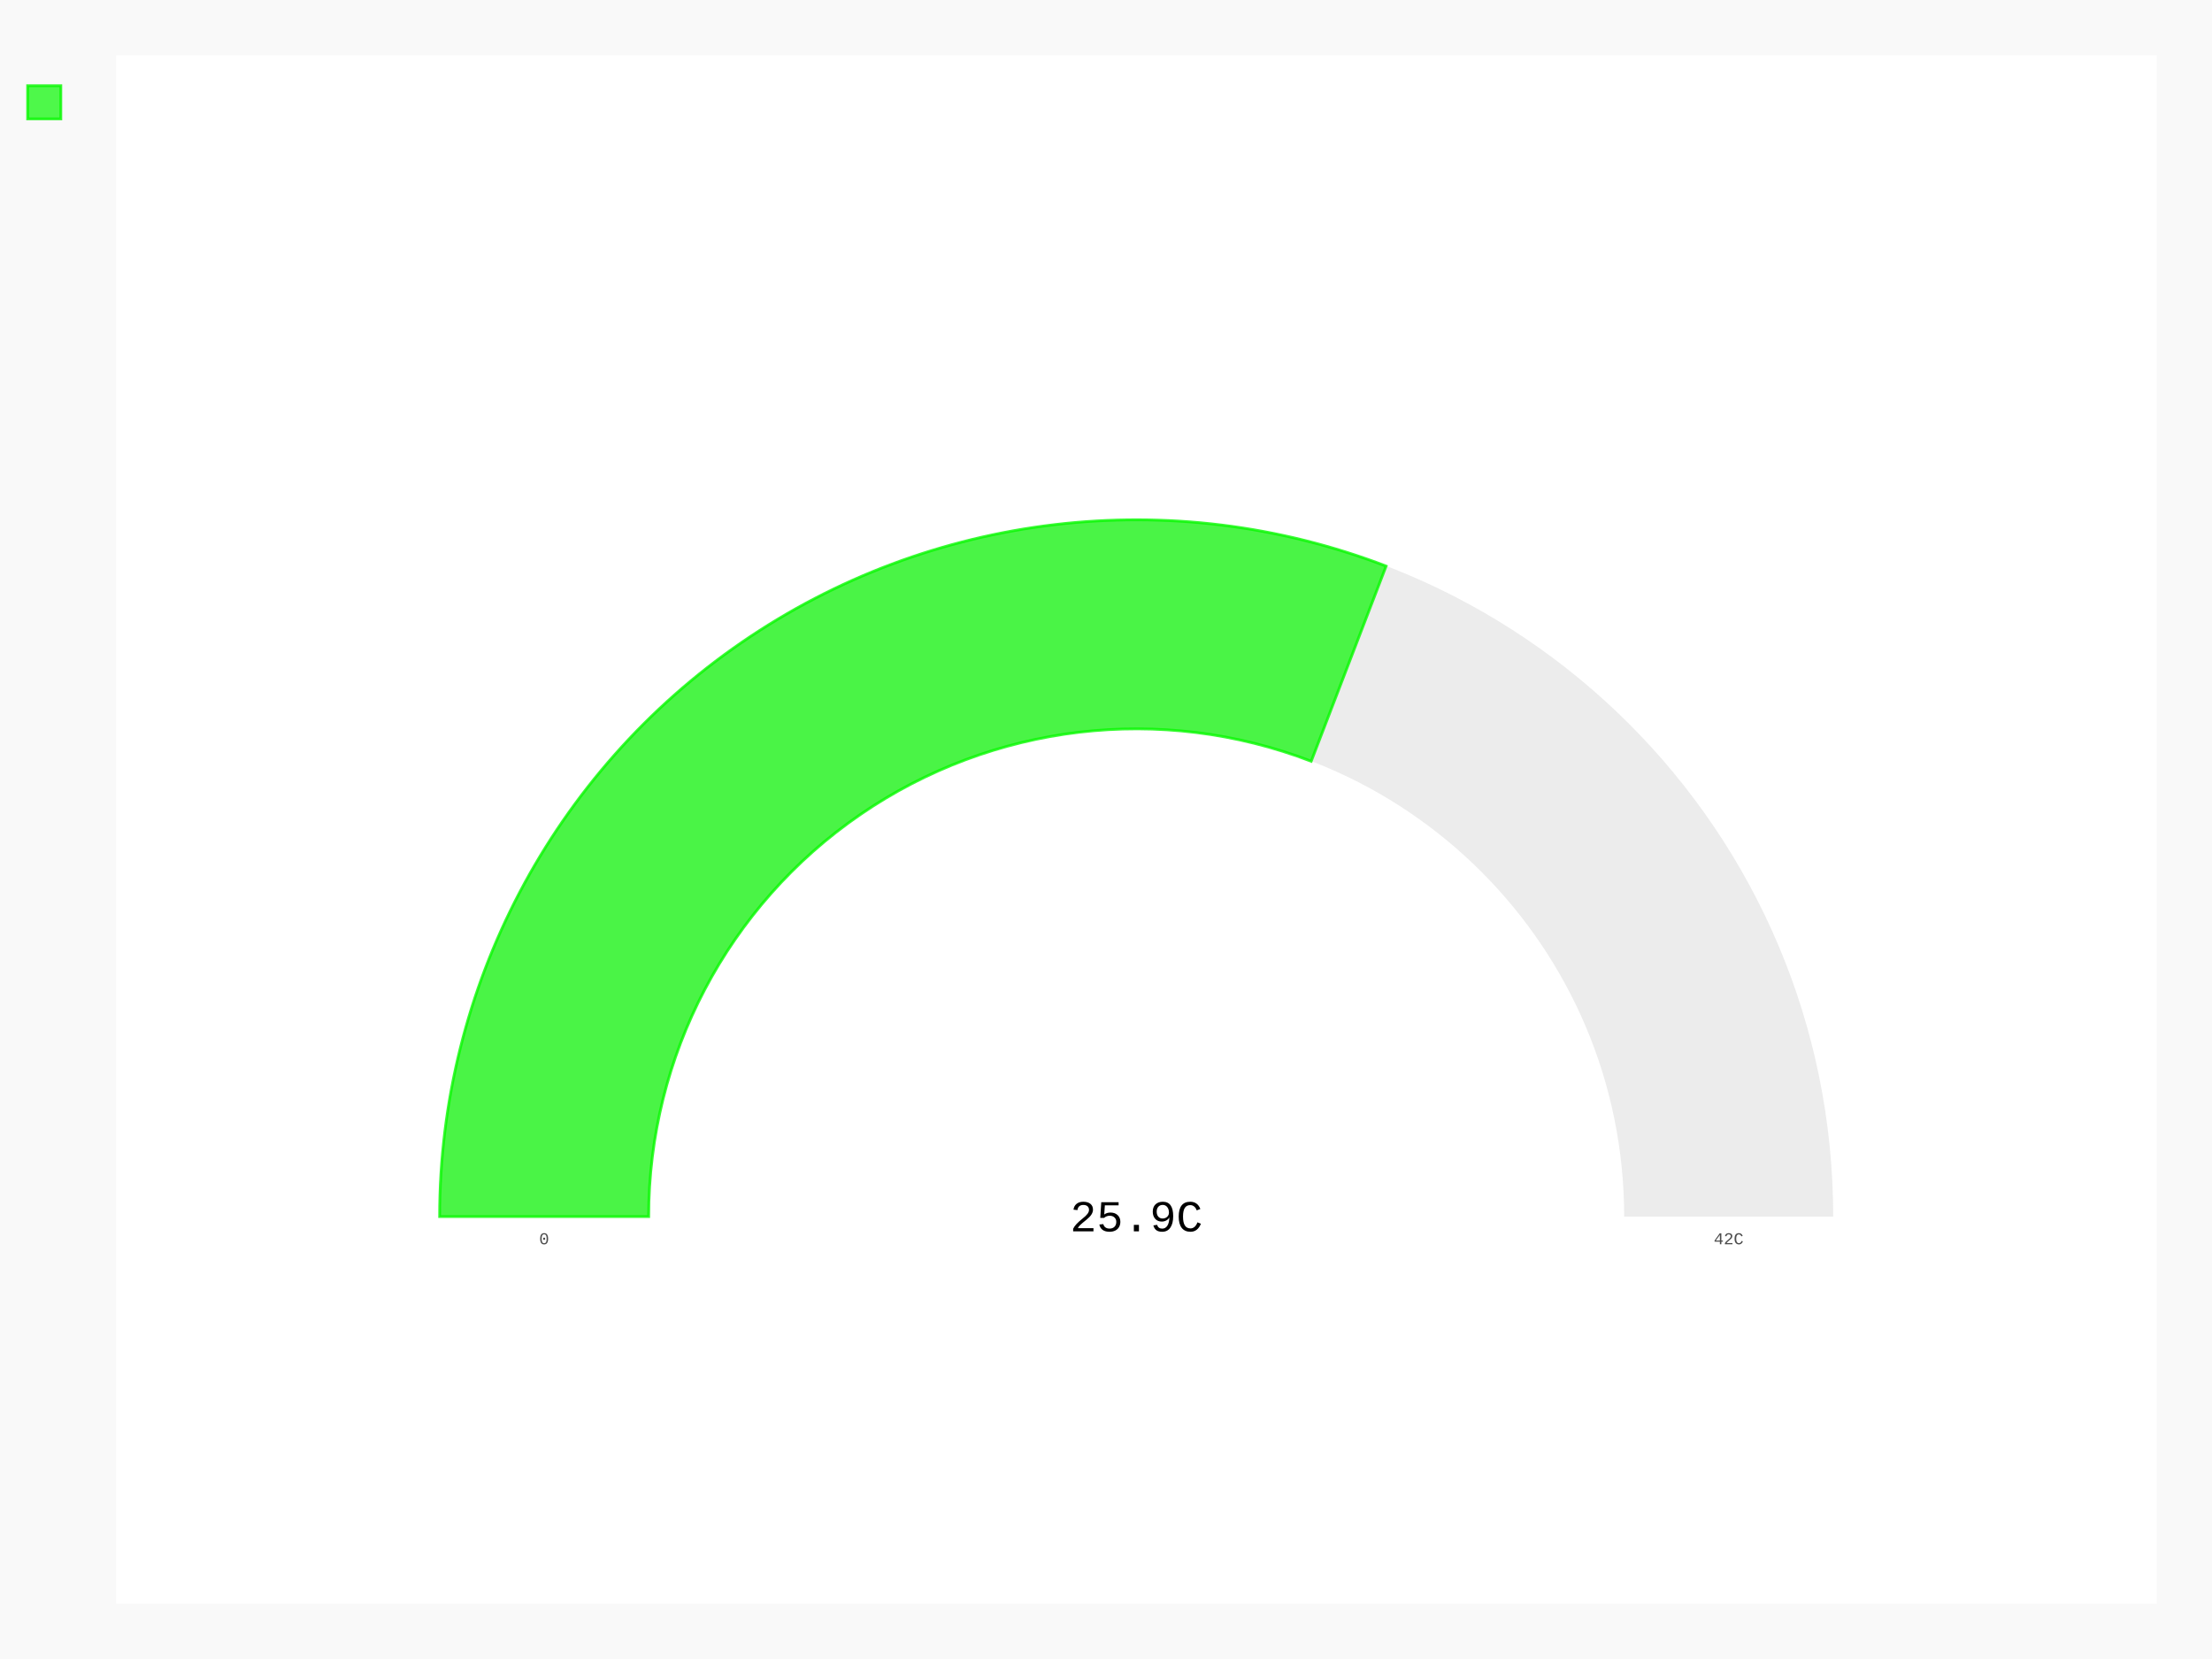
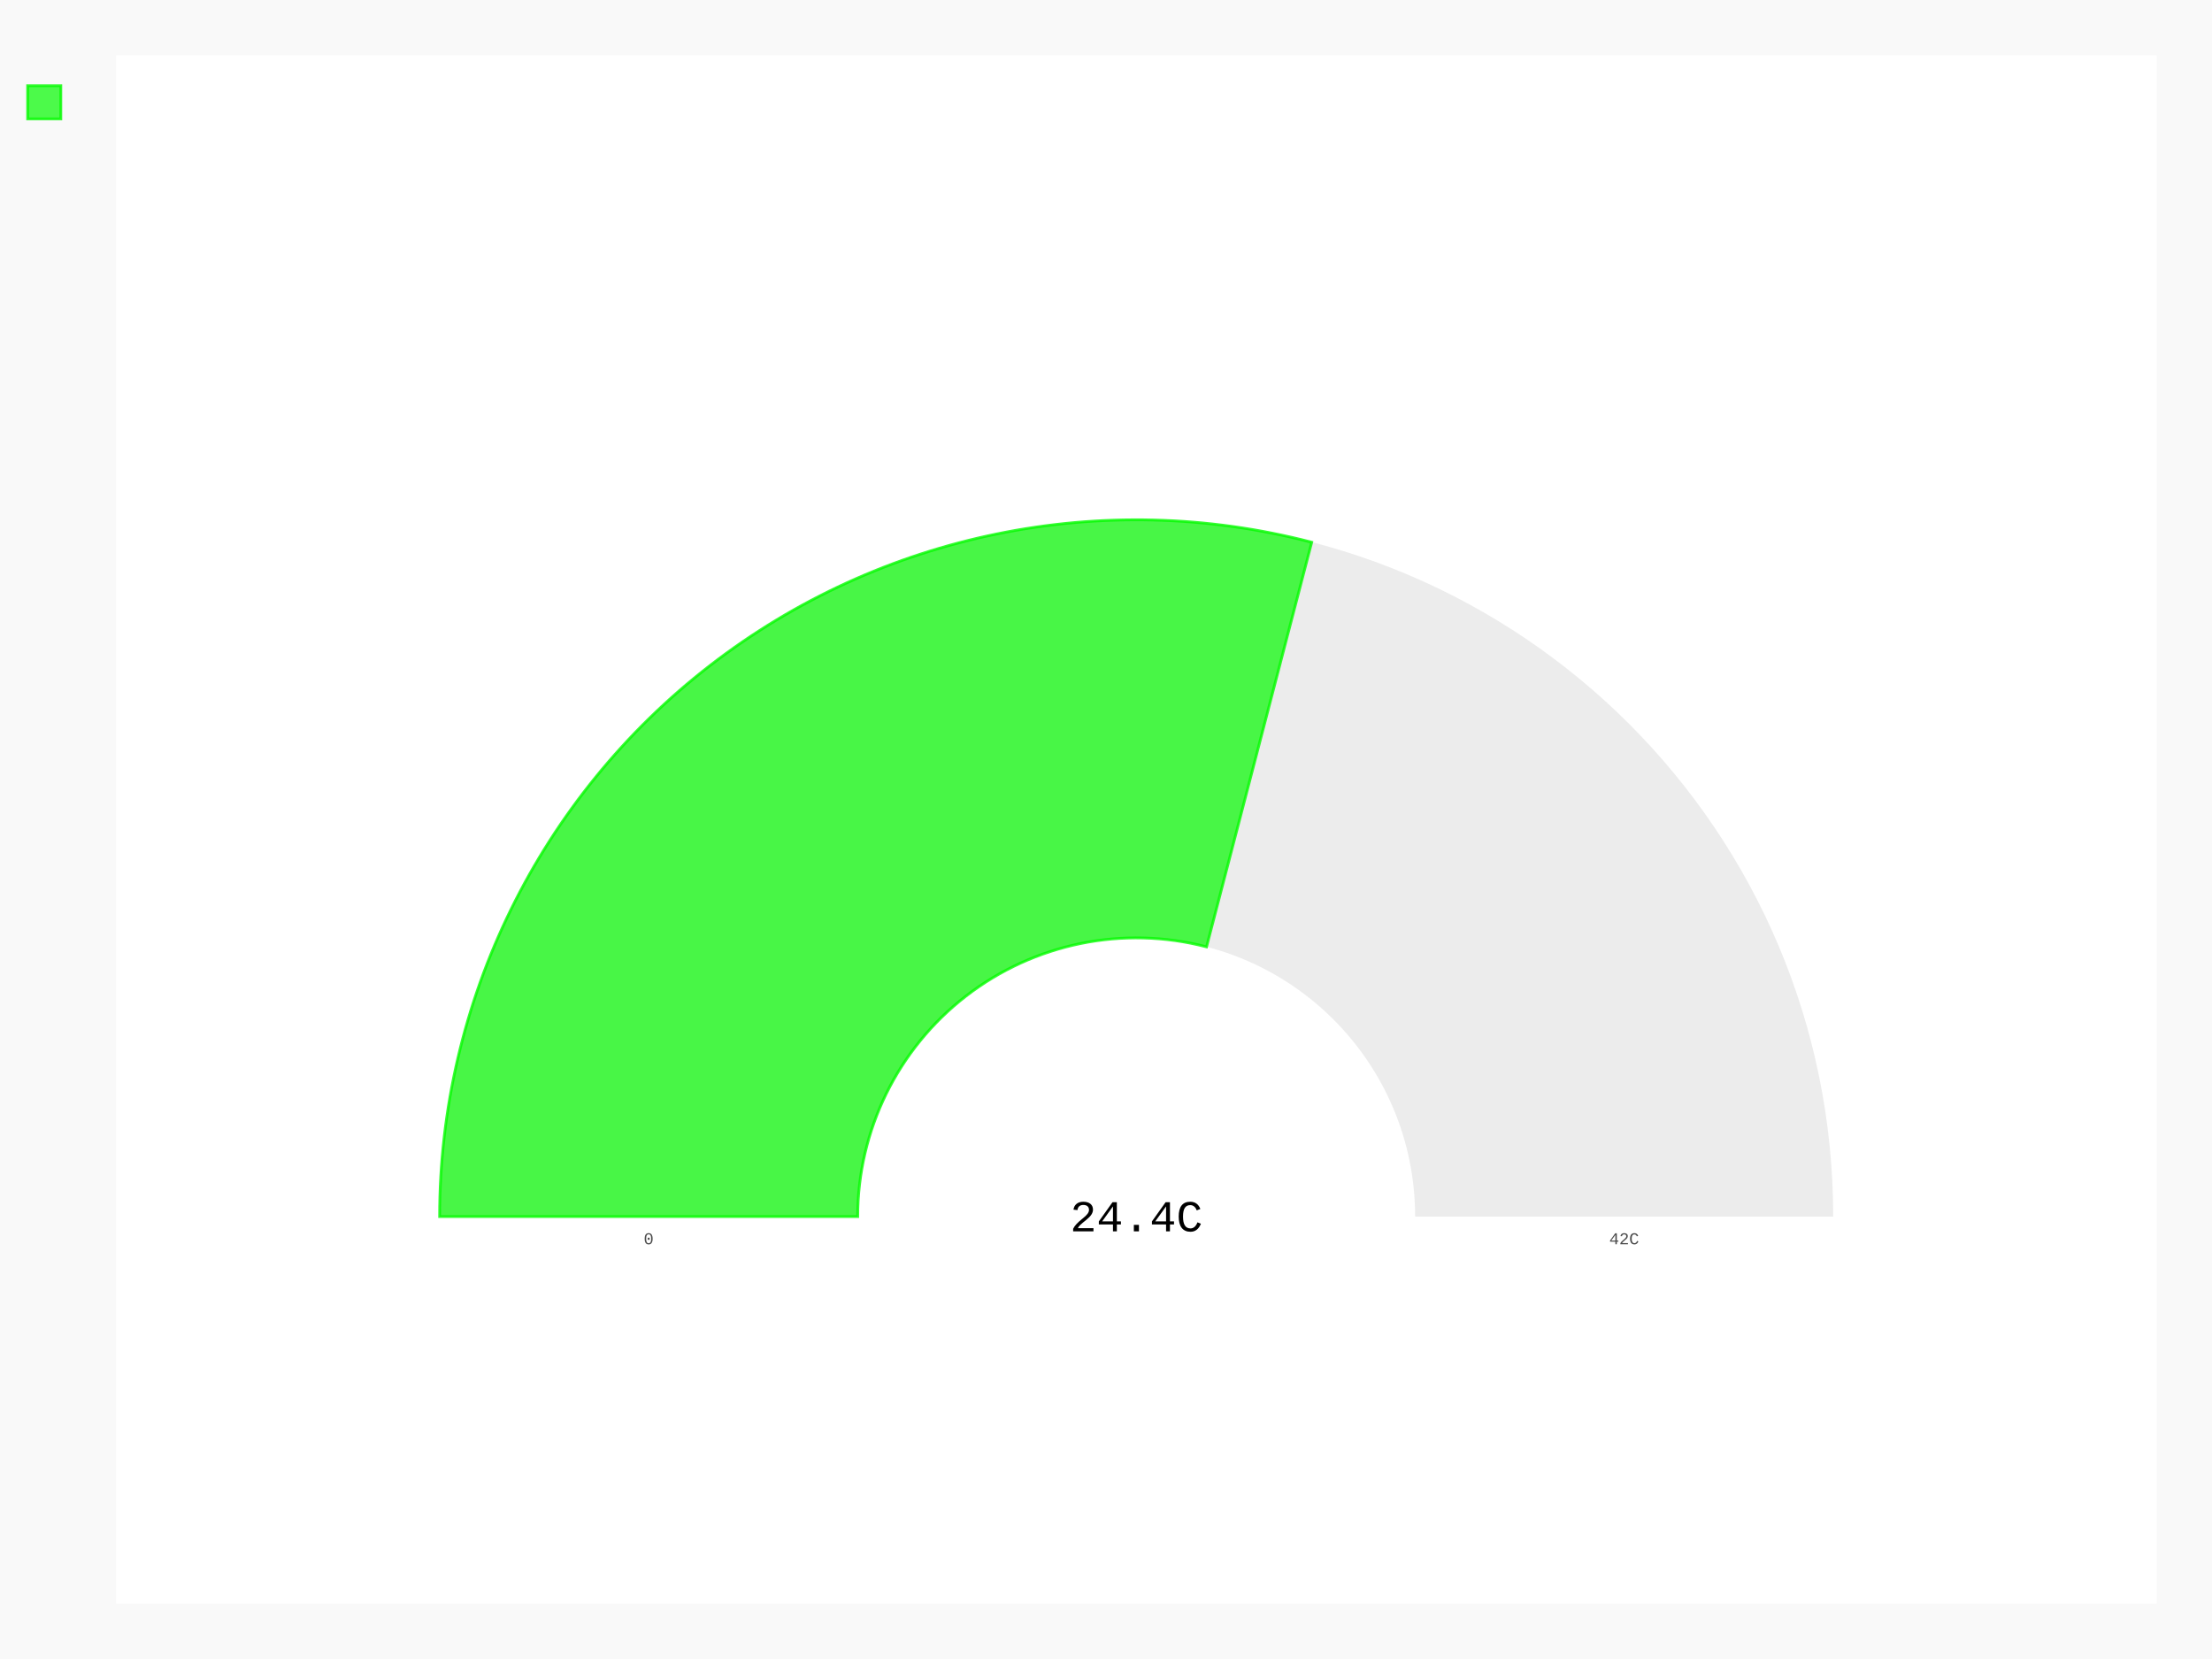
- <svg xmlns="http://www.w3.org/2000/svg" class="pygal-chart" id="chart-6922b032-acd7-4450-be2f-c9ad4a0383e2" viewBox="0 0 800 600">
+ <svg xmlns="http://www.w3.org/2000/svg" class="pygal-chart" id="chart-557928d7-bbbd-4269-8f44-a6f344d35e1d" viewBox="0 0 800 600">
  <defs>
-     <style type="text/css">#chart-6922b032-acd7-4450-be2f-c9ad4a0383e2{-webkit-user-select:none;-webkit-font-smoothing:antialiased;font-family:Consolas,"Liberation Mono",Menlo,Courier,monospace}#chart-6922b032-acd7-4450-be2f-c9ad4a0383e2 .title{font-family:Consolas,"Liberation Mono",Menlo,Courier,monospace;font-size:16px}#chart-6922b032-acd7-4450-be2f-c9ad4a0383e2 .legends .legend text{font-family:Consolas,"Liberation Mono",Menlo,Courier,monospace;font-size:14px}#chart-6922b032-acd7-4450-be2f-c9ad4a0383e2 .axis text{font-family:Consolas,"Liberation Mono",Menlo,Courier,monospace;font-size:10px}#chart-6922b032-acd7-4450-be2f-c9ad4a0383e2 .axis text.major{font-family:Consolas,"Liberation Mono",Menlo,Courier,monospace;font-size:10px}#chart-6922b032-acd7-4450-be2f-c9ad4a0383e2 .text-overlay text.value{font-family:Consolas,"Liberation Mono",Menlo,Courier,monospace;font-size:16px}#chart-6922b032-acd7-4450-be2f-c9ad4a0383e2 .text-overlay text.label{font-family:Consolas,"Liberation Mono",Menlo,Courier,monospace;font-size:10px}#chart-6922b032-acd7-4450-be2f-c9ad4a0383e2 .tooltip{font-family:Consolas,"Liberation Mono",Menlo,Courier,monospace;font-size:14px}#chart-6922b032-acd7-4450-be2f-c9ad4a0383e2 text.no_data{font-family:Consolas,"Liberation Mono",Menlo,Courier,monospace;font-size:64px}
- #chart-6922b032-acd7-4450-be2f-c9ad4a0383e2{background-color:rgba(249,249,249,1)}#chart-6922b032-acd7-4450-be2f-c9ad4a0383e2 path,#chart-6922b032-acd7-4450-be2f-c9ad4a0383e2 line,#chart-6922b032-acd7-4450-be2f-c9ad4a0383e2 rect,#chart-6922b032-acd7-4450-be2f-c9ad4a0383e2 circle{-webkit-transition:150ms;-moz-transition:150ms;transition:150ms}#chart-6922b032-acd7-4450-be2f-c9ad4a0383e2 .graph &gt; .background{fill:rgba(249,249,249,1)}#chart-6922b032-acd7-4450-be2f-c9ad4a0383e2 .plot &gt; .background{fill:rgba(255,255,255,1)}#chart-6922b032-acd7-4450-be2f-c9ad4a0383e2 .graph{fill:rgba(0,0,0,.87)}#chart-6922b032-acd7-4450-be2f-c9ad4a0383e2 text.no_data{fill:rgba(0,0,0,1)}#chart-6922b032-acd7-4450-be2f-c9ad4a0383e2 .title{fill:rgba(0,0,0,1)}#chart-6922b032-acd7-4450-be2f-c9ad4a0383e2 .legends .legend text{fill:rgba(0,0,0,.87)}#chart-6922b032-acd7-4450-be2f-c9ad4a0383e2 .legends .legend:hover text{fill:rgba(0,0,0,1)}#chart-6922b032-acd7-4450-be2f-c9ad4a0383e2 .axis .line{stroke:rgba(0,0,0,1)}#chart-6922b032-acd7-4450-be2f-c9ad4a0383e2 .axis .guide.line{stroke:rgba(0,0,0,.54)}#chart-6922b032-acd7-4450-be2f-c9ad4a0383e2 .axis .major.line{stroke:rgba(0,0,0,.87)}#chart-6922b032-acd7-4450-be2f-c9ad4a0383e2 .axis text.major{fill:rgba(0,0,0,1)}#chart-6922b032-acd7-4450-be2f-c9ad4a0383e2 .axis.y .guides:hover .guide.line,#chart-6922b032-acd7-4450-be2f-c9ad4a0383e2 .line-graph .axis.x .guides:hover .guide.line,#chart-6922b032-acd7-4450-be2f-c9ad4a0383e2 .stackedline-graph .axis.x .guides:hover .guide.line,#chart-6922b032-acd7-4450-be2f-c9ad4a0383e2 .xy-graph .axis.x .guides:hover .guide.line{stroke:rgba(0,0,0,1)}#chart-6922b032-acd7-4450-be2f-c9ad4a0383e2 .axis .guides:hover text{fill:rgba(0,0,0,1)}#chart-6922b032-acd7-4450-be2f-c9ad4a0383e2 .reactive{fill-opacity:.7;stroke-opacity:.8}#chart-6922b032-acd7-4450-be2f-c9ad4a0383e2 .ci{stroke:rgba(0,0,0,.87)}#chart-6922b032-acd7-4450-be2f-c9ad4a0383e2 .reactive.active,#chart-6922b032-acd7-4450-be2f-c9ad4a0383e2 .active .reactive{fill-opacity:.8;stroke-opacity:.9;stroke-width:4}#chart-6922b032-acd7-4450-be2f-c9ad4a0383e2 .ci .reactive.active{stroke-width:1.5}#chart-6922b032-acd7-4450-be2f-c9ad4a0383e2 .series text{fill:rgba(0,0,0,1)}#chart-6922b032-acd7-4450-be2f-c9ad4a0383e2 .tooltip rect{fill:rgba(255,255,255,1);stroke:rgba(0,0,0,1);-webkit-transition:opacity 150ms;-moz-transition:opacity 150ms;transition:opacity 150ms}#chart-6922b032-acd7-4450-be2f-c9ad4a0383e2 .tooltip .label{fill:rgba(0,0,0,.87)}#chart-6922b032-acd7-4450-be2f-c9ad4a0383e2 .tooltip .label{fill:rgba(0,0,0,.87)}#chart-6922b032-acd7-4450-be2f-c9ad4a0383e2 .tooltip .legend{font-size:.8em;fill:rgba(0,0,0,.54)}#chart-6922b032-acd7-4450-be2f-c9ad4a0383e2 .tooltip .x_label{font-size:.6em;fill:rgba(0,0,0,1)}#chart-6922b032-acd7-4450-be2f-c9ad4a0383e2 .tooltip .xlink{font-size:.5em;text-decoration:underline}#chart-6922b032-acd7-4450-be2f-c9ad4a0383e2 .tooltip .value{font-size:1.5em}#chart-6922b032-acd7-4450-be2f-c9ad4a0383e2 .bound{font-size:.5em}#chart-6922b032-acd7-4450-be2f-c9ad4a0383e2 .max-value{font-size:.75em;fill:rgba(0,0,0,.54)}#chart-6922b032-acd7-4450-be2f-c9ad4a0383e2 .map-element{fill:rgba(255,255,255,1);stroke:rgba(0,0,0,.54) !important}#chart-6922b032-acd7-4450-be2f-c9ad4a0383e2 .map-element .reactive{fill-opacity:inherit;stroke-opacity:inherit}#chart-6922b032-acd7-4450-be2f-c9ad4a0383e2 .color-0,#chart-6922b032-acd7-4450-be2f-c9ad4a0383e2 .color-0 a:visited{stroke:#07f800;fill:#07f800}#chart-6922b032-acd7-4450-be2f-c9ad4a0383e2 .text-overlay .color-0 text{fill:black}
- #chart-6922b032-acd7-4450-be2f-c9ad4a0383e2 text.no_data{text-anchor:middle}#chart-6922b032-acd7-4450-be2f-c9ad4a0383e2 .guide.line{fill:none}#chart-6922b032-acd7-4450-be2f-c9ad4a0383e2 .centered{text-anchor:middle}#chart-6922b032-acd7-4450-be2f-c9ad4a0383e2 .title{text-anchor:middle}#chart-6922b032-acd7-4450-be2f-c9ad4a0383e2 .legends .legend text{fill-opacity:1}#chart-6922b032-acd7-4450-be2f-c9ad4a0383e2 .axis.x text{text-anchor:middle}#chart-6922b032-acd7-4450-be2f-c9ad4a0383e2 .axis.x:not(.web) text[transform]{text-anchor:start}#chart-6922b032-acd7-4450-be2f-c9ad4a0383e2 .axis.x:not(.web) text[transform].backwards{text-anchor:end}#chart-6922b032-acd7-4450-be2f-c9ad4a0383e2 .axis.y text{text-anchor:end}#chart-6922b032-acd7-4450-be2f-c9ad4a0383e2 .axis.y text[transform].backwards{text-anchor:start}#chart-6922b032-acd7-4450-be2f-c9ad4a0383e2 .axis.y2 text{text-anchor:start}#chart-6922b032-acd7-4450-be2f-c9ad4a0383e2 .axis.y2 text[transform].backwards{text-anchor:end}#chart-6922b032-acd7-4450-be2f-c9ad4a0383e2 .axis .guide.line{stroke-dasharray:4,4}#chart-6922b032-acd7-4450-be2f-c9ad4a0383e2 .axis .major.guide.line{stroke-dasharray:6,6}#chart-6922b032-acd7-4450-be2f-c9ad4a0383e2 .horizontal .axis.y .guide.line,#chart-6922b032-acd7-4450-be2f-c9ad4a0383e2 .horizontal .axis.y2 .guide.line,#chart-6922b032-acd7-4450-be2f-c9ad4a0383e2 .vertical .axis.x .guide.line{opacity:0}#chart-6922b032-acd7-4450-be2f-c9ad4a0383e2 .horizontal .axis.always_show .guide.line,#chart-6922b032-acd7-4450-be2f-c9ad4a0383e2 .vertical .axis.always_show .guide.line{opacity:1 !important}#chart-6922b032-acd7-4450-be2f-c9ad4a0383e2 .axis.y .guides:hover .guide.line,#chart-6922b032-acd7-4450-be2f-c9ad4a0383e2 .axis.y2 .guides:hover .guide.line,#chart-6922b032-acd7-4450-be2f-c9ad4a0383e2 .axis.x .guides:hover .guide.line{opacity:1}#chart-6922b032-acd7-4450-be2f-c9ad4a0383e2 .axis .guides:hover text{opacity:1}#chart-6922b032-acd7-4450-be2f-c9ad4a0383e2 .nofill{fill:none}#chart-6922b032-acd7-4450-be2f-c9ad4a0383e2 .subtle-fill{fill-opacity:.2}#chart-6922b032-acd7-4450-be2f-c9ad4a0383e2 .dot{stroke-width:1px;fill-opacity:1}#chart-6922b032-acd7-4450-be2f-c9ad4a0383e2 .dot.active{stroke-width:5px}#chart-6922b032-acd7-4450-be2f-c9ad4a0383e2 .dot.negative{fill:transparent}#chart-6922b032-acd7-4450-be2f-c9ad4a0383e2 text,#chart-6922b032-acd7-4450-be2f-c9ad4a0383e2 tspan{stroke:none !important}#chart-6922b032-acd7-4450-be2f-c9ad4a0383e2 .series text.active{opacity:1}#chart-6922b032-acd7-4450-be2f-c9ad4a0383e2 .tooltip rect{fill-opacity:.95;stroke-width:.5}#chart-6922b032-acd7-4450-be2f-c9ad4a0383e2 .tooltip text{fill-opacity:1}#chart-6922b032-acd7-4450-be2f-c9ad4a0383e2 .showable{visibility:hidden}#chart-6922b032-acd7-4450-be2f-c9ad4a0383e2 .showable.shown{visibility:visible}#chart-6922b032-acd7-4450-be2f-c9ad4a0383e2 .gauge-background{fill:rgba(229,229,229,1);stroke:none}#chart-6922b032-acd7-4450-be2f-c9ad4a0383e2 .bg-lines{stroke:rgba(249,249,249,1);stroke-width:2px}</style>
+     <style type="text/css">#chart-557928d7-bbbd-4269-8f44-a6f344d35e1d{-webkit-user-select:none;-webkit-font-smoothing:antialiased;font-family:Consolas,"Liberation Mono",Menlo,Courier,monospace}#chart-557928d7-bbbd-4269-8f44-a6f344d35e1d .title{font-family:Consolas,"Liberation Mono",Menlo,Courier,monospace;font-size:16px}#chart-557928d7-bbbd-4269-8f44-a6f344d35e1d .legends .legend text{font-family:Consolas,"Liberation Mono",Menlo,Courier,monospace;font-size:14px}#chart-557928d7-bbbd-4269-8f44-a6f344d35e1d .axis text{font-family:Consolas,"Liberation Mono",Menlo,Courier,monospace;font-size:10px}#chart-557928d7-bbbd-4269-8f44-a6f344d35e1d .axis text.major{font-family:Consolas,"Liberation Mono",Menlo,Courier,monospace;font-size:10px}#chart-557928d7-bbbd-4269-8f44-a6f344d35e1d .text-overlay text.value{font-family:Consolas,"Liberation Mono",Menlo,Courier,monospace;font-size:16px}#chart-557928d7-bbbd-4269-8f44-a6f344d35e1d .text-overlay text.label{font-family:Consolas,"Liberation Mono",Menlo,Courier,monospace;font-size:10px}#chart-557928d7-bbbd-4269-8f44-a6f344d35e1d .tooltip{font-family:Consolas,"Liberation Mono",Menlo,Courier,monospace;font-size:14px}#chart-557928d7-bbbd-4269-8f44-a6f344d35e1d text.no_data{font-family:Consolas,"Liberation Mono",Menlo,Courier,monospace;font-size:64px}
+ #chart-557928d7-bbbd-4269-8f44-a6f344d35e1d{background-color:rgba(249,249,249,1)}#chart-557928d7-bbbd-4269-8f44-a6f344d35e1d path,#chart-557928d7-bbbd-4269-8f44-a6f344d35e1d line,#chart-557928d7-bbbd-4269-8f44-a6f344d35e1d rect,#chart-557928d7-bbbd-4269-8f44-a6f344d35e1d circle{-webkit-transition:150ms;-moz-transition:150ms;transition:150ms}#chart-557928d7-bbbd-4269-8f44-a6f344d35e1d .graph &gt; .background{fill:rgba(249,249,249,1)}#chart-557928d7-bbbd-4269-8f44-a6f344d35e1d .plot &gt; .background{fill:rgba(255,255,255,1)}#chart-557928d7-bbbd-4269-8f44-a6f344d35e1d .graph{fill:rgba(0,0,0,.87)}#chart-557928d7-bbbd-4269-8f44-a6f344d35e1d text.no_data{fill:rgba(0,0,0,1)}#chart-557928d7-bbbd-4269-8f44-a6f344d35e1d .title{fill:rgba(0,0,0,1)}#chart-557928d7-bbbd-4269-8f44-a6f344d35e1d .legends .legend text{fill:rgba(0,0,0,.87)}#chart-557928d7-bbbd-4269-8f44-a6f344d35e1d .legends .legend:hover text{fill:rgba(0,0,0,1)}#chart-557928d7-bbbd-4269-8f44-a6f344d35e1d .axis .line{stroke:rgba(0,0,0,1)}#chart-557928d7-bbbd-4269-8f44-a6f344d35e1d .axis .guide.line{stroke:rgba(0,0,0,.54)}#chart-557928d7-bbbd-4269-8f44-a6f344d35e1d .axis .major.line{stroke:rgba(0,0,0,.87)}#chart-557928d7-bbbd-4269-8f44-a6f344d35e1d .axis text.major{fill:rgba(0,0,0,1)}#chart-557928d7-bbbd-4269-8f44-a6f344d35e1d .axis.y .guides:hover .guide.line,#chart-557928d7-bbbd-4269-8f44-a6f344d35e1d .line-graph .axis.x .guides:hover .guide.line,#chart-557928d7-bbbd-4269-8f44-a6f344d35e1d .stackedline-graph .axis.x .guides:hover .guide.line,#chart-557928d7-bbbd-4269-8f44-a6f344d35e1d .xy-graph .axis.x .guides:hover .guide.line{stroke:rgba(0,0,0,1)}#chart-557928d7-bbbd-4269-8f44-a6f344d35e1d .axis .guides:hover text{fill:rgba(0,0,0,1)}#chart-557928d7-bbbd-4269-8f44-a6f344d35e1d .reactive{fill-opacity:.7;stroke-opacity:.8}#chart-557928d7-bbbd-4269-8f44-a6f344d35e1d .ci{stroke:rgba(0,0,0,.87)}#chart-557928d7-bbbd-4269-8f44-a6f344d35e1d .reactive.active,#chart-557928d7-bbbd-4269-8f44-a6f344d35e1d .active .reactive{fill-opacity:.8;stroke-opacity:.9;stroke-width:4}#chart-557928d7-bbbd-4269-8f44-a6f344d35e1d .ci .reactive.active{stroke-width:1.5}#chart-557928d7-bbbd-4269-8f44-a6f344d35e1d .series text{fill:rgba(0,0,0,1)}#chart-557928d7-bbbd-4269-8f44-a6f344d35e1d .tooltip rect{fill:rgba(255,255,255,1);stroke:rgba(0,0,0,1);-webkit-transition:opacity 150ms;-moz-transition:opacity 150ms;transition:opacity 150ms}#chart-557928d7-bbbd-4269-8f44-a6f344d35e1d .tooltip .label{fill:rgba(0,0,0,.87)}#chart-557928d7-bbbd-4269-8f44-a6f344d35e1d .tooltip .label{fill:rgba(0,0,0,.87)}#chart-557928d7-bbbd-4269-8f44-a6f344d35e1d .tooltip .legend{font-size:.8em;fill:rgba(0,0,0,.54)}#chart-557928d7-bbbd-4269-8f44-a6f344d35e1d .tooltip .x_label{font-size:.6em;fill:rgba(0,0,0,1)}#chart-557928d7-bbbd-4269-8f44-a6f344d35e1d .tooltip .xlink{font-size:.5em;text-decoration:underline}#chart-557928d7-bbbd-4269-8f44-a6f344d35e1d .tooltip .value{font-size:1.5em}#chart-557928d7-bbbd-4269-8f44-a6f344d35e1d .bound{font-size:.5em}#chart-557928d7-bbbd-4269-8f44-a6f344d35e1d .max-value{font-size:.75em;fill:rgba(0,0,0,.54)}#chart-557928d7-bbbd-4269-8f44-a6f344d35e1d .map-element{fill:rgba(255,255,255,1);stroke:rgba(0,0,0,.54) !important}#chart-557928d7-bbbd-4269-8f44-a6f344d35e1d .map-element .reactive{fill-opacity:inherit;stroke-opacity:inherit}#chart-557928d7-bbbd-4269-8f44-a6f344d35e1d .color-0,#chart-557928d7-bbbd-4269-8f44-a6f344d35e1d .color-0 a:visited{stroke:#04fb00;fill:#04fb00}#chart-557928d7-bbbd-4269-8f44-a6f344d35e1d .text-overlay .color-0 text{fill:black}
+ #chart-557928d7-bbbd-4269-8f44-a6f344d35e1d text.no_data{text-anchor:middle}#chart-557928d7-bbbd-4269-8f44-a6f344d35e1d .guide.line{fill:none}#chart-557928d7-bbbd-4269-8f44-a6f344d35e1d .centered{text-anchor:middle}#chart-557928d7-bbbd-4269-8f44-a6f344d35e1d .title{text-anchor:middle}#chart-557928d7-bbbd-4269-8f44-a6f344d35e1d .legends .legend text{fill-opacity:1}#chart-557928d7-bbbd-4269-8f44-a6f344d35e1d .axis.x text{text-anchor:middle}#chart-557928d7-bbbd-4269-8f44-a6f344d35e1d .axis.x:not(.web) text[transform]{text-anchor:start}#chart-557928d7-bbbd-4269-8f44-a6f344d35e1d .axis.x:not(.web) text[transform].backwards{text-anchor:end}#chart-557928d7-bbbd-4269-8f44-a6f344d35e1d .axis.y text{text-anchor:end}#chart-557928d7-bbbd-4269-8f44-a6f344d35e1d .axis.y text[transform].backwards{text-anchor:start}#chart-557928d7-bbbd-4269-8f44-a6f344d35e1d .axis.y2 text{text-anchor:start}#chart-557928d7-bbbd-4269-8f44-a6f344d35e1d .axis.y2 text[transform].backwards{text-anchor:end}#chart-557928d7-bbbd-4269-8f44-a6f344d35e1d .axis .guide.line{stroke-dasharray:4,4}#chart-557928d7-bbbd-4269-8f44-a6f344d35e1d .axis .major.guide.line{stroke-dasharray:6,6}#chart-557928d7-bbbd-4269-8f44-a6f344d35e1d .horizontal .axis.y .guide.line,#chart-557928d7-bbbd-4269-8f44-a6f344d35e1d .horizontal .axis.y2 .guide.line,#chart-557928d7-bbbd-4269-8f44-a6f344d35e1d .vertical .axis.x .guide.line{opacity:0}#chart-557928d7-bbbd-4269-8f44-a6f344d35e1d .horizontal .axis.always_show .guide.line,#chart-557928d7-bbbd-4269-8f44-a6f344d35e1d .vertical .axis.always_show .guide.line{opacity:1 !important}#chart-557928d7-bbbd-4269-8f44-a6f344d35e1d .axis.y .guides:hover .guide.line,#chart-557928d7-bbbd-4269-8f44-a6f344d35e1d .axis.y2 .guides:hover .guide.line,#chart-557928d7-bbbd-4269-8f44-a6f344d35e1d .axis.x .guides:hover .guide.line{opacity:1}#chart-557928d7-bbbd-4269-8f44-a6f344d35e1d .axis .guides:hover text{opacity:1}#chart-557928d7-bbbd-4269-8f44-a6f344d35e1d .nofill{fill:none}#chart-557928d7-bbbd-4269-8f44-a6f344d35e1d .subtle-fill{fill-opacity:.2}#chart-557928d7-bbbd-4269-8f44-a6f344d35e1d .dot{stroke-width:1px;fill-opacity:1}#chart-557928d7-bbbd-4269-8f44-a6f344d35e1d .dot.active{stroke-width:5px}#chart-557928d7-bbbd-4269-8f44-a6f344d35e1d .dot.negative{fill:transparent}#chart-557928d7-bbbd-4269-8f44-a6f344d35e1d text,#chart-557928d7-bbbd-4269-8f44-a6f344d35e1d tspan{stroke:none !important}#chart-557928d7-bbbd-4269-8f44-a6f344d35e1d .series text.active{opacity:1}#chart-557928d7-bbbd-4269-8f44-a6f344d35e1d .tooltip rect{fill-opacity:.95;stroke-width:.5}#chart-557928d7-bbbd-4269-8f44-a6f344d35e1d .tooltip text{fill-opacity:1}#chart-557928d7-bbbd-4269-8f44-a6f344d35e1d .showable{visibility:hidden}#chart-557928d7-bbbd-4269-8f44-a6f344d35e1d .showable.shown{visibility:visible}#chart-557928d7-bbbd-4269-8f44-a6f344d35e1d .gauge-background{fill:rgba(229,229,229,1);stroke:none}#chart-557928d7-bbbd-4269-8f44-a6f344d35e1d .bg-lines{stroke:rgba(249,249,249,1);stroke-width:2px}</style>
  </defs>
  <g class="graph solidgauge-graph vertical">
    <rect class="background" height="600" width="800" x="0" y="0" />
    <g class="plot" transform="translate(42, 20)">
      <rect class="background" height="560" width="738.0" x="0" y="0" />
      <g class="series serie-0 color-0">
-         <path class="gauge-background reactive" d="M117 420 A252 252 0 1 1 621 420 L545.4 420 A176.4 176.4 0 1 0 192.6 420 z" />
-         <text class="y-0 bound reactive" text-anchor="middle" x="154.8" y="430">0</text>
-         <text class="y-1 bound reactive" text-anchor="middle" x="583.2" y="430.0">42C</text>
+         <path class="gauge-background reactive" d="M117 420 A252 252 0 1 1 621 420 L469.8 420 A100.8 100.8 0 1 0 268.2 420 z" />
+         <text class="y-0 bound reactive" text-anchor="middle" x="192.6" y="430">0</text>
+         <text class="y-1 bound reactive" text-anchor="middle" x="545.4" y="430.0">42C</text>
        <g class="gauge">
-           <path class="slice reactive tooltip-trigger" d="M117 420 A252 252 0 0 1 459.309 184.738 L432.216 255.316 A176.4 176.4 0 0 0 192.6 420 z" />
+           <path class="slice reactive tooltip-trigger" d="M117 420 A252 252 0 0 1 432.4 176.106 L394.36 322.442 A100.8 100.8 0 0 0 268.2 420 z" />
        </g>
      </g>
    </g>
    <g class="titles" />
    <g class="plot overlay" transform="translate(42, 20)">
      <g class="series serie-0 color-0" />
    </g>
    <g class="plot text-overlay" transform="translate(42, 20)">
      <g class="series serie-0 color-0">
-         <text class="value gauge-sum" text-anchor="middle" x="369.0" y="425.333">25.9C</text>
+         <text class="value gauge-sum" text-anchor="middle" x="369.0" y="425.333">24.4C</text>
      </g>
    </g>
    <g class="plot tooltip-overlay" transform="translate(42, 20)">
      <g class="tooltip" style="opacity: 0" transform="translate(0 0)">
        <rect class="tooltip-box" height="0" rx="0" ry="0" width="0" />
        <g class="text" />
      </g>
    </g>
    <g class="legends" transform="translate(10, 30)">
      <g class="legend reactive activate-serie" id="activate-serie-0">
        <rect class="color-0 reactive" height="12" width="12" x="0.0" y="1.0" />
        <text x="17.0" y="11.2" />
      </g>
    </g>
    <g class="legends" transform="translate(790, 30)" />
  </g>
</svg>
